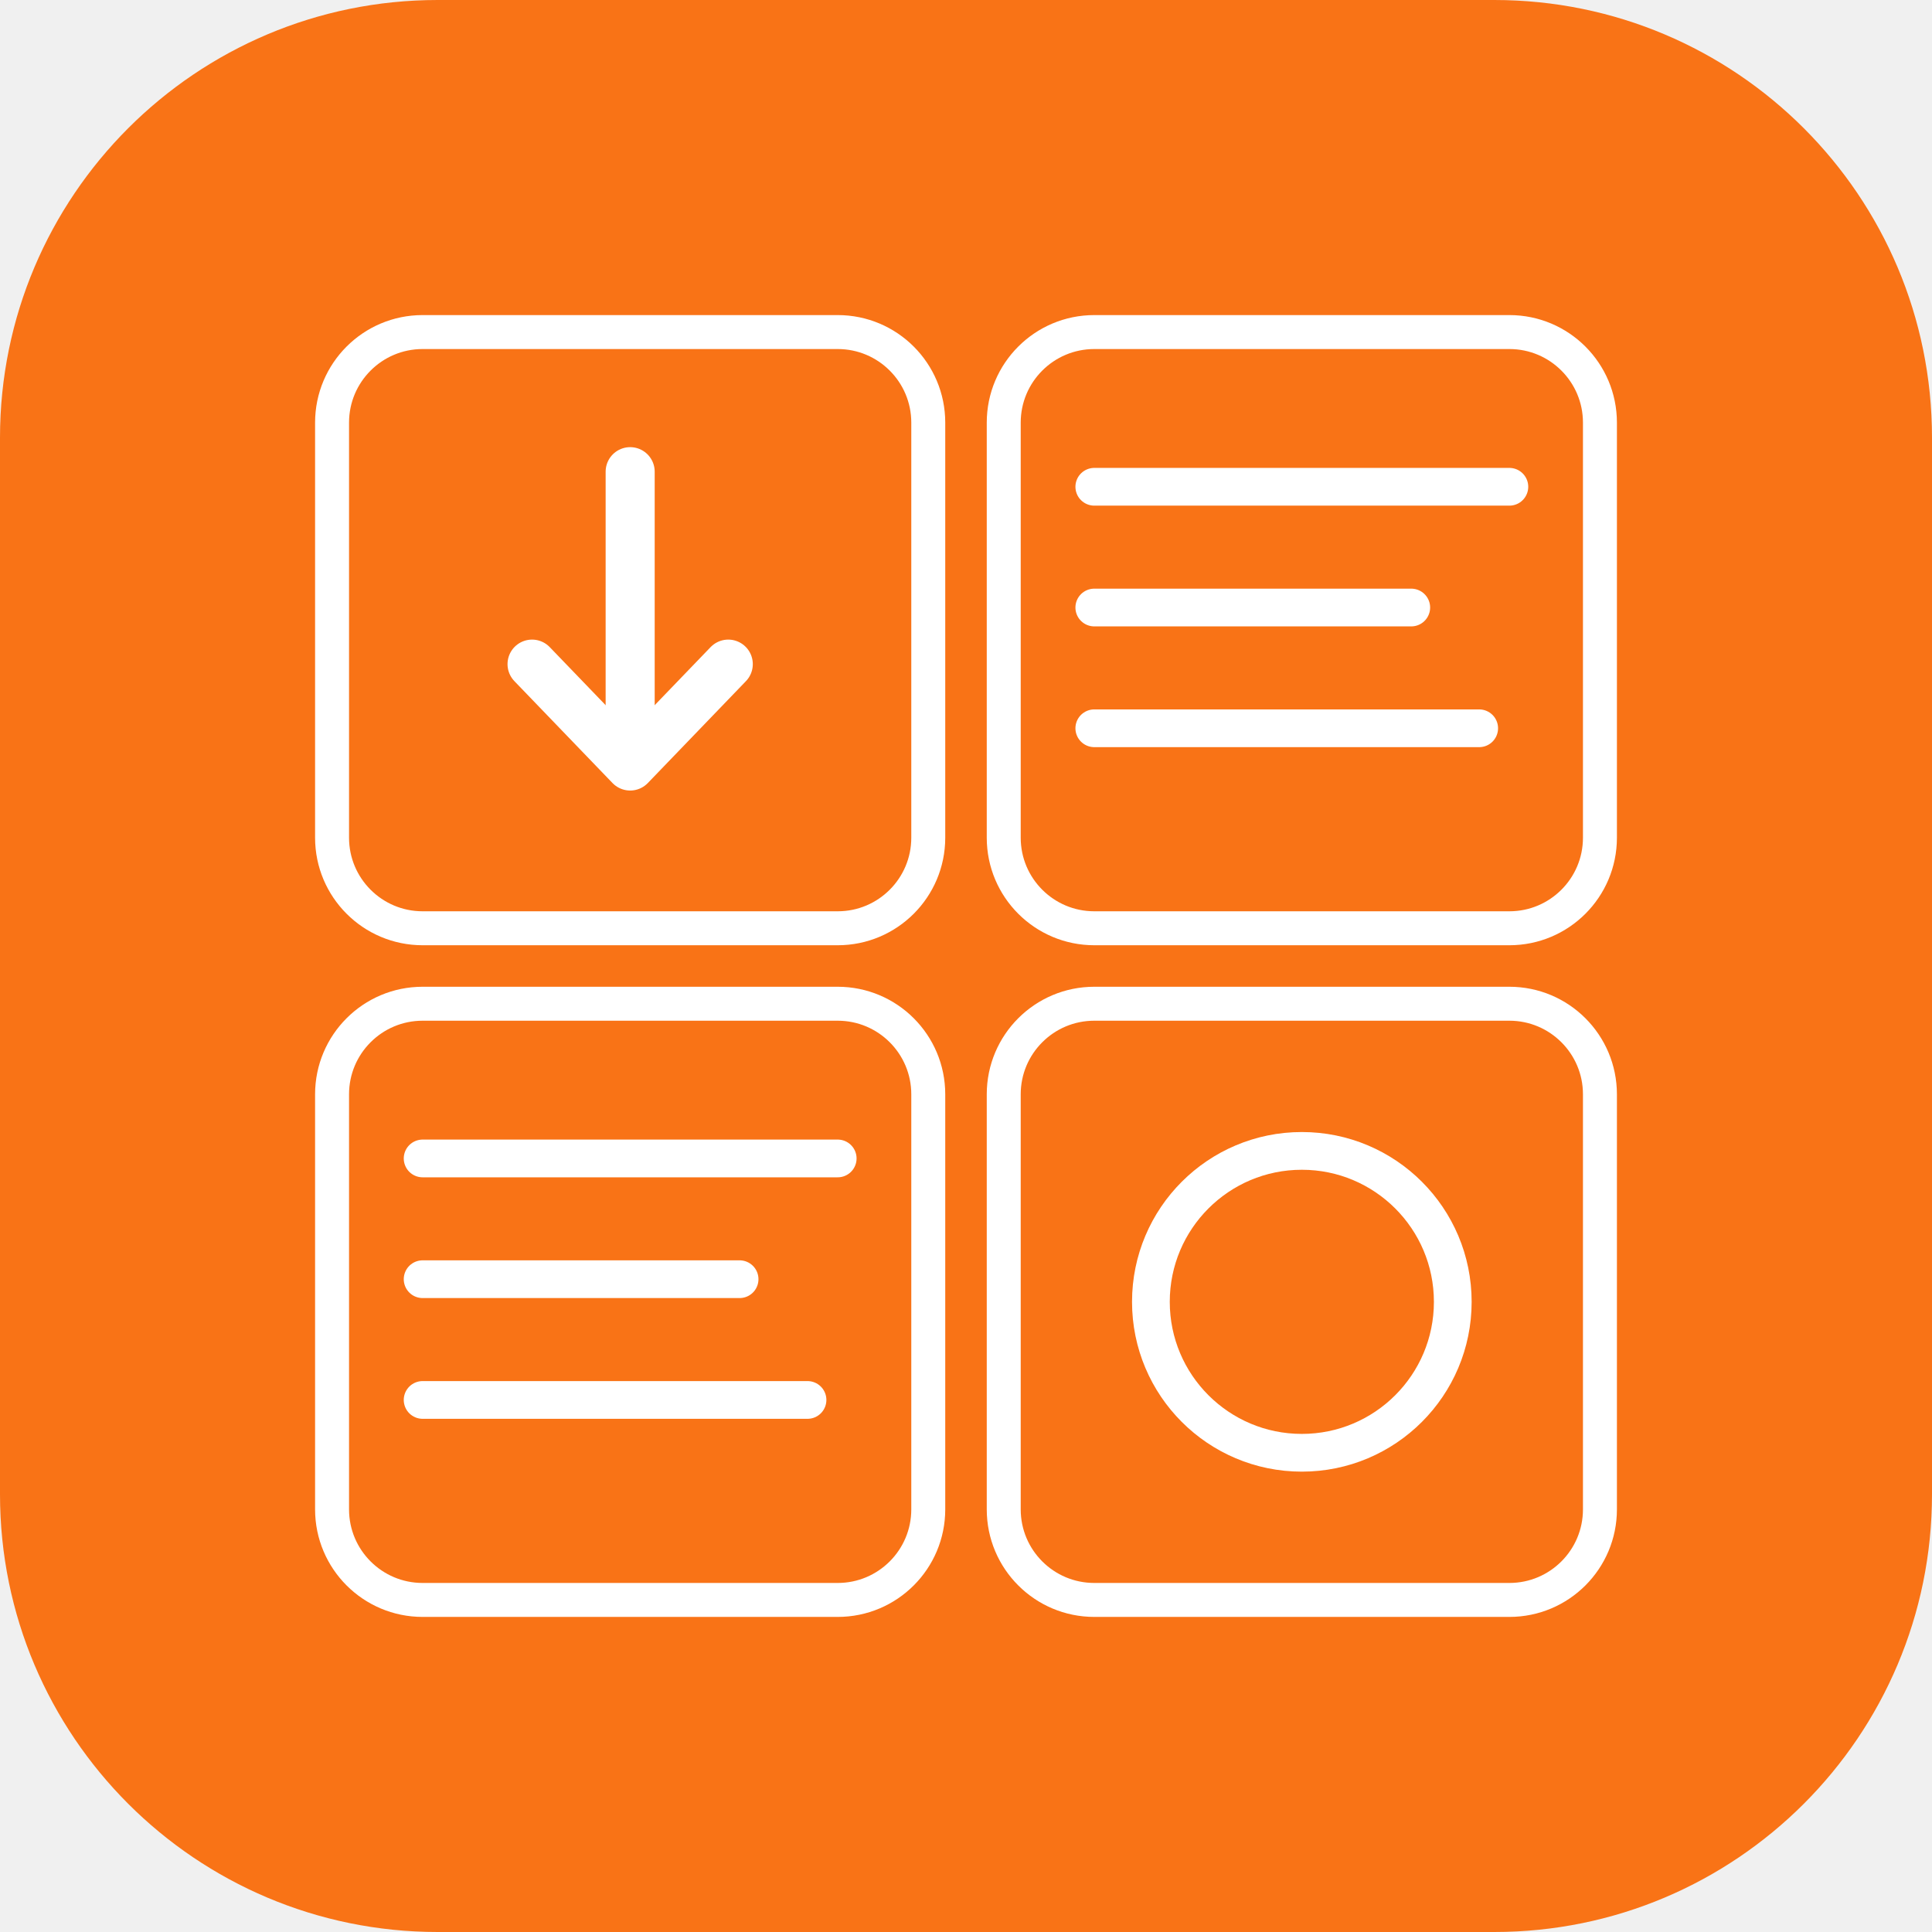
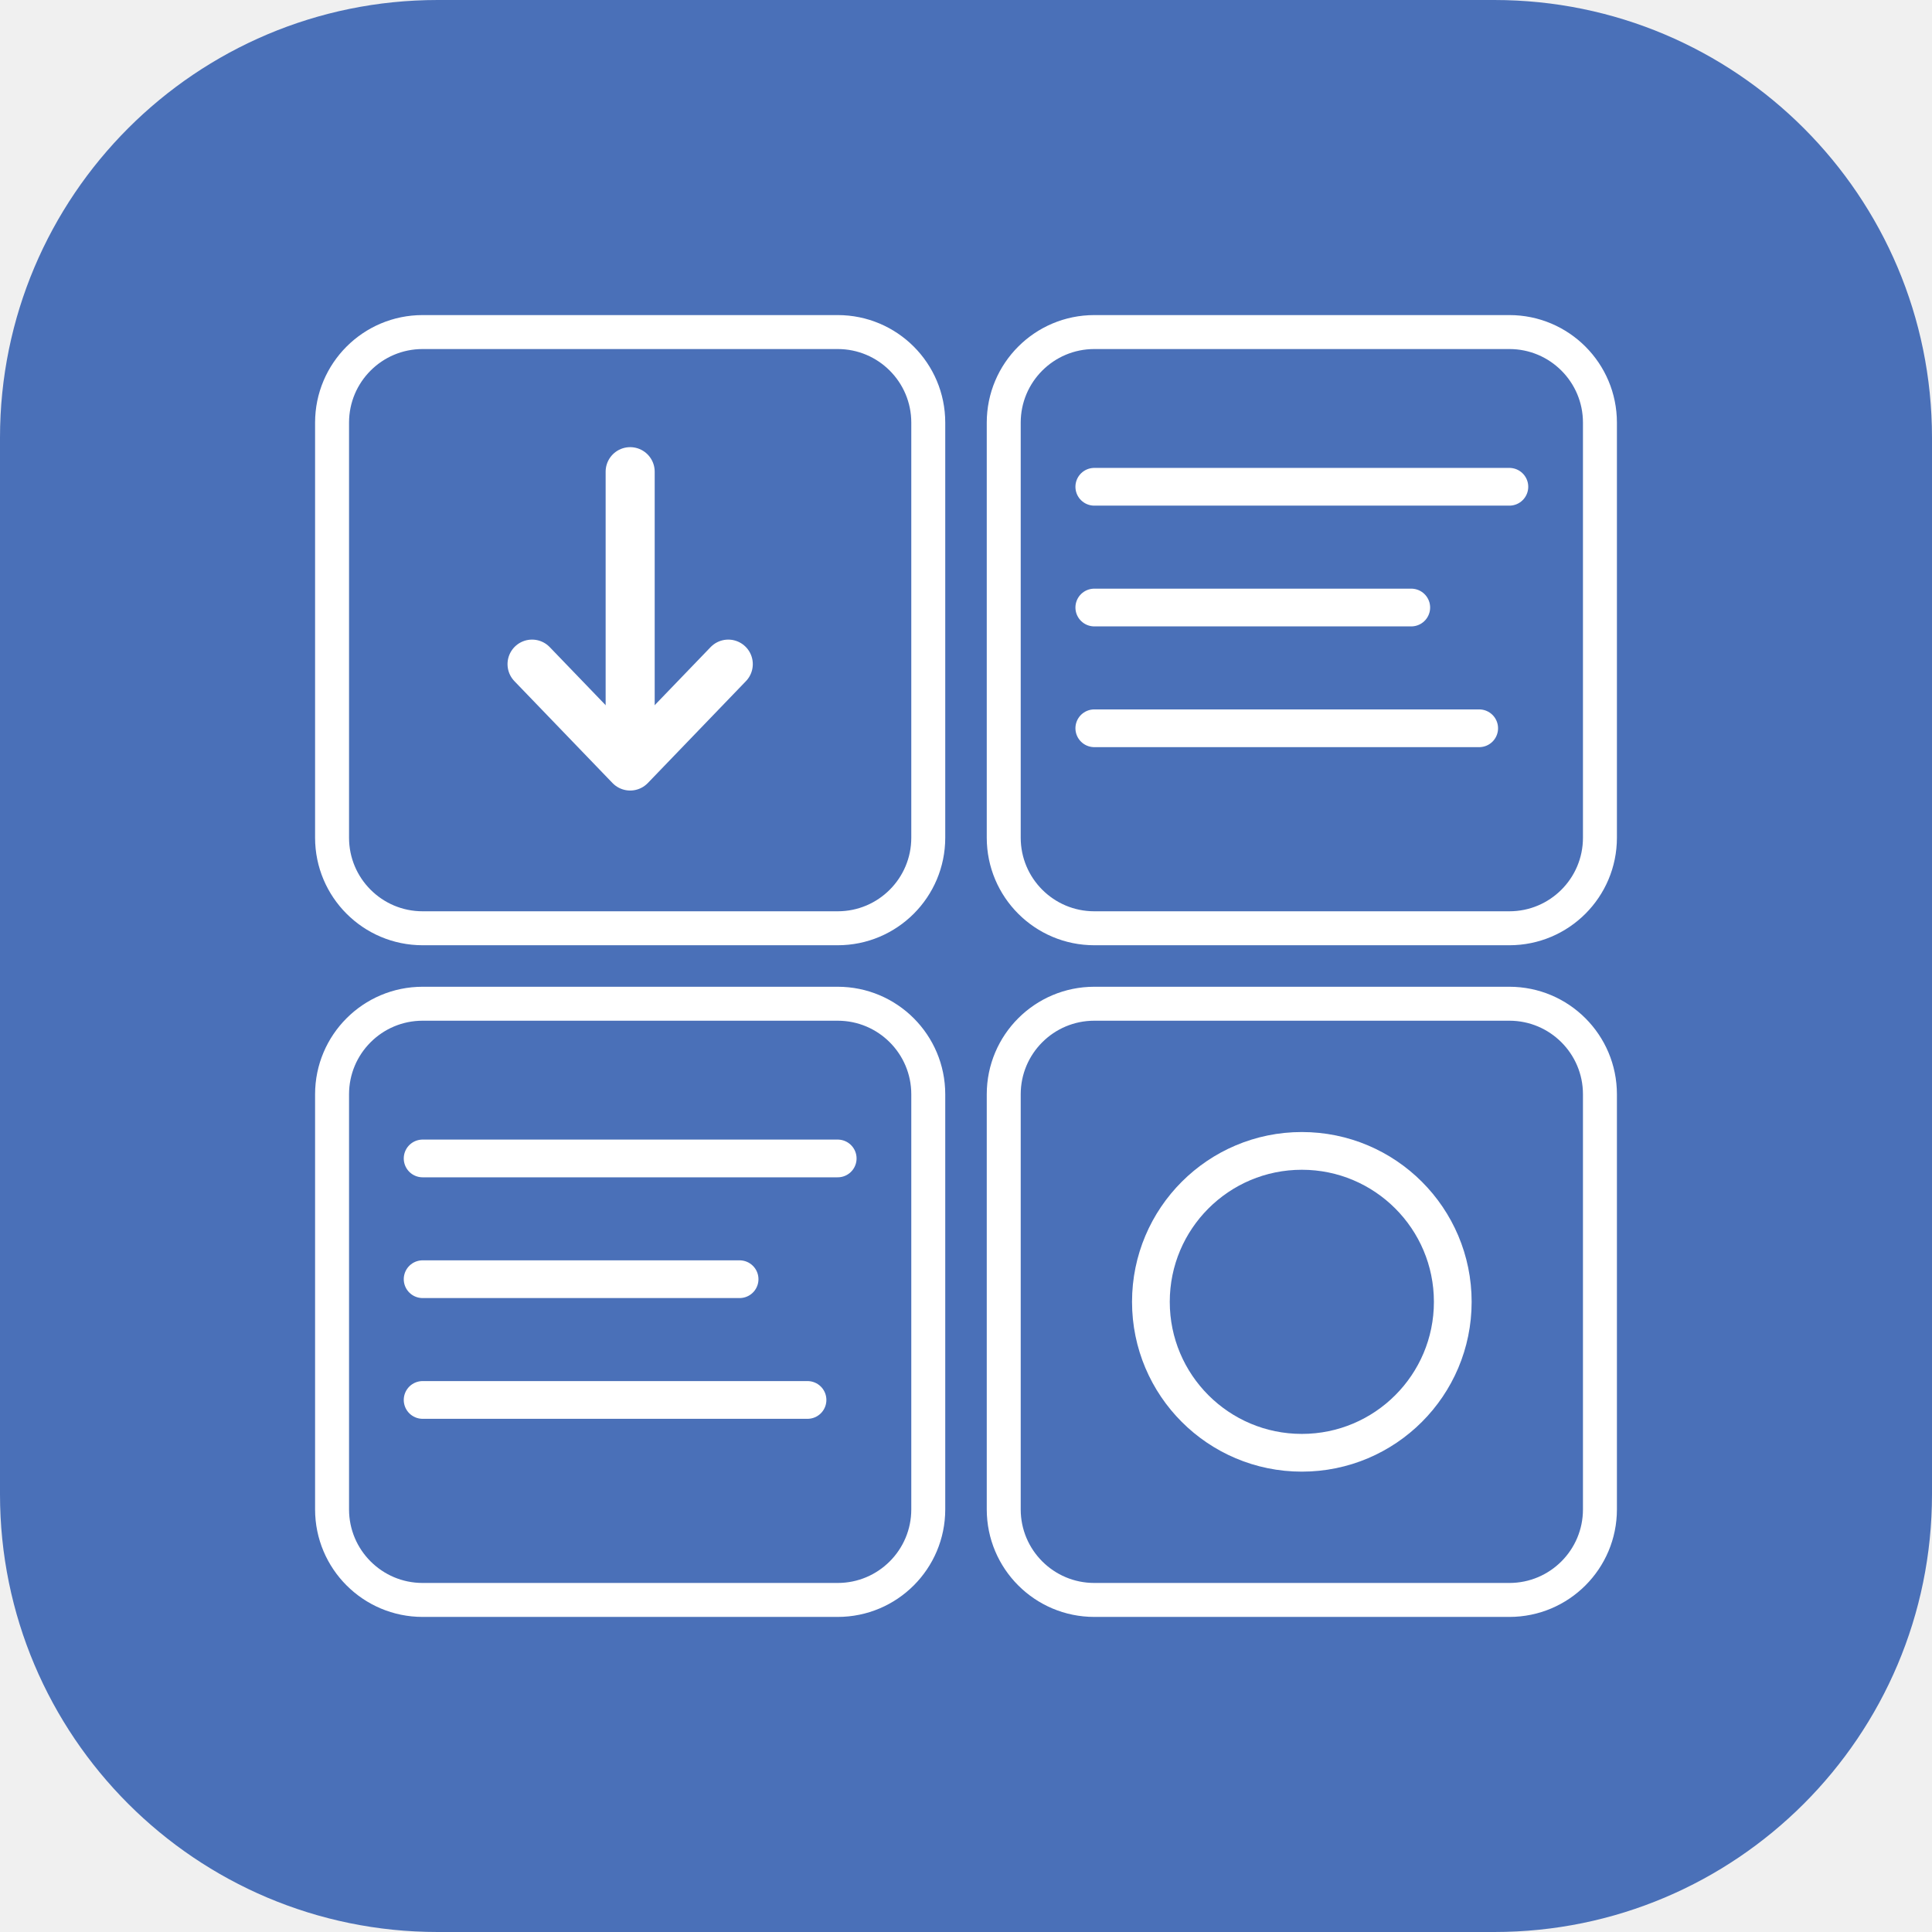
<svg xmlns="http://www.w3.org/2000/svg" width="1024" height="1024" viewBox="0 0 1024 1024">
-   <rect x="0" y="0" width="1024" height="1024" rx="232" fill="#f97316" />
+   <rect x="0" y="0" width="1024" height="1024" rx="232" fill="#4a70b8" />
  <g fill="none" stroke="#ffffff" stroke-linecap="round" stroke-linejoin="round">
    <rect x="176" y="176" width="316" height="316" rx="48" stroke-width="18" />
    <rect x="532" y="176" width="316" height="316" rx="48" stroke-width="18" />
    <rect x="176" y="532" width="316" height="316" rx="48" stroke-width="18" />
    <rect x="532" y="532" width="316" height="316" rx="48" stroke-width="18" />
    <path d="M334 250 V404" stroke-width="26" />
    <path d="M282 352 L334 406 L386 352" stroke-width="26" />
    <path d="M580 258 H800" stroke-width="20" />
    <path d="M580 322 H748" stroke-width="20" />
    <path d="M580 386 H784" stroke-width="20" />
    <path d="M224 614 H444" stroke-width="20" />
    <path d="M224 678 H392" stroke-width="20" />
    <path d="M224 742 H428" stroke-width="20" />
    <circle cx="690" cy="690" r="80" stroke-width="20" />
  </g>
</svg>
